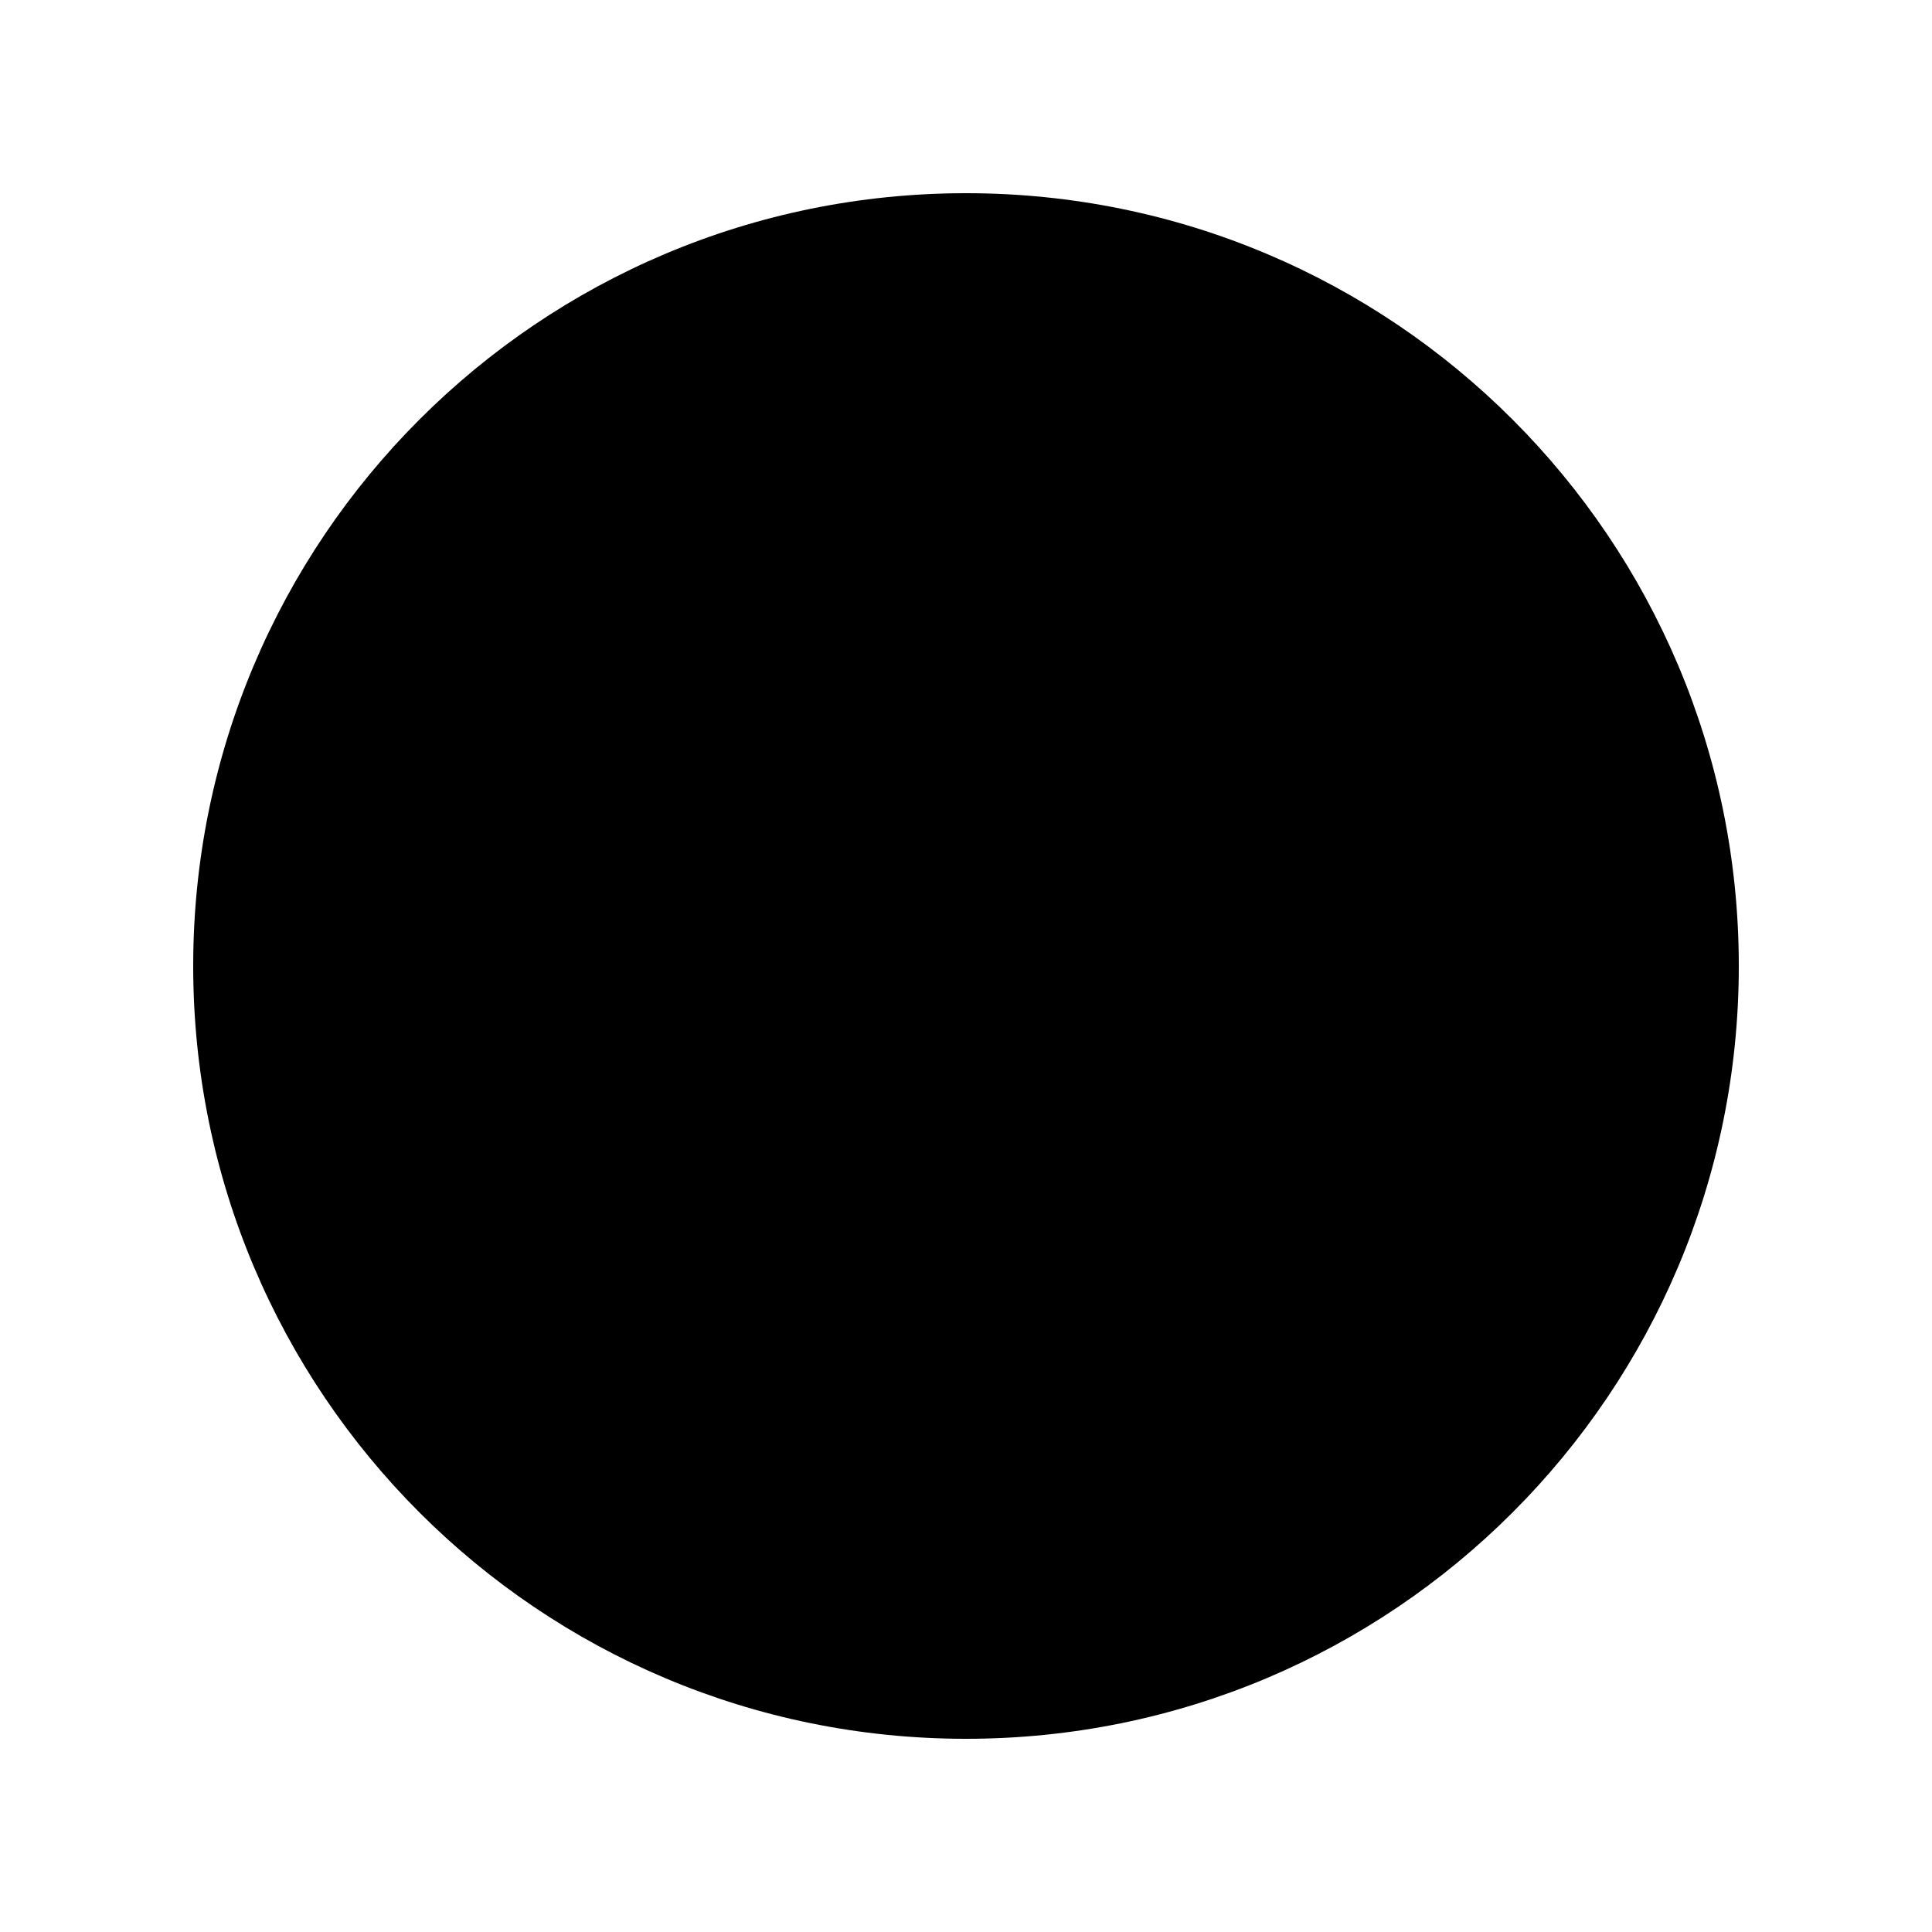
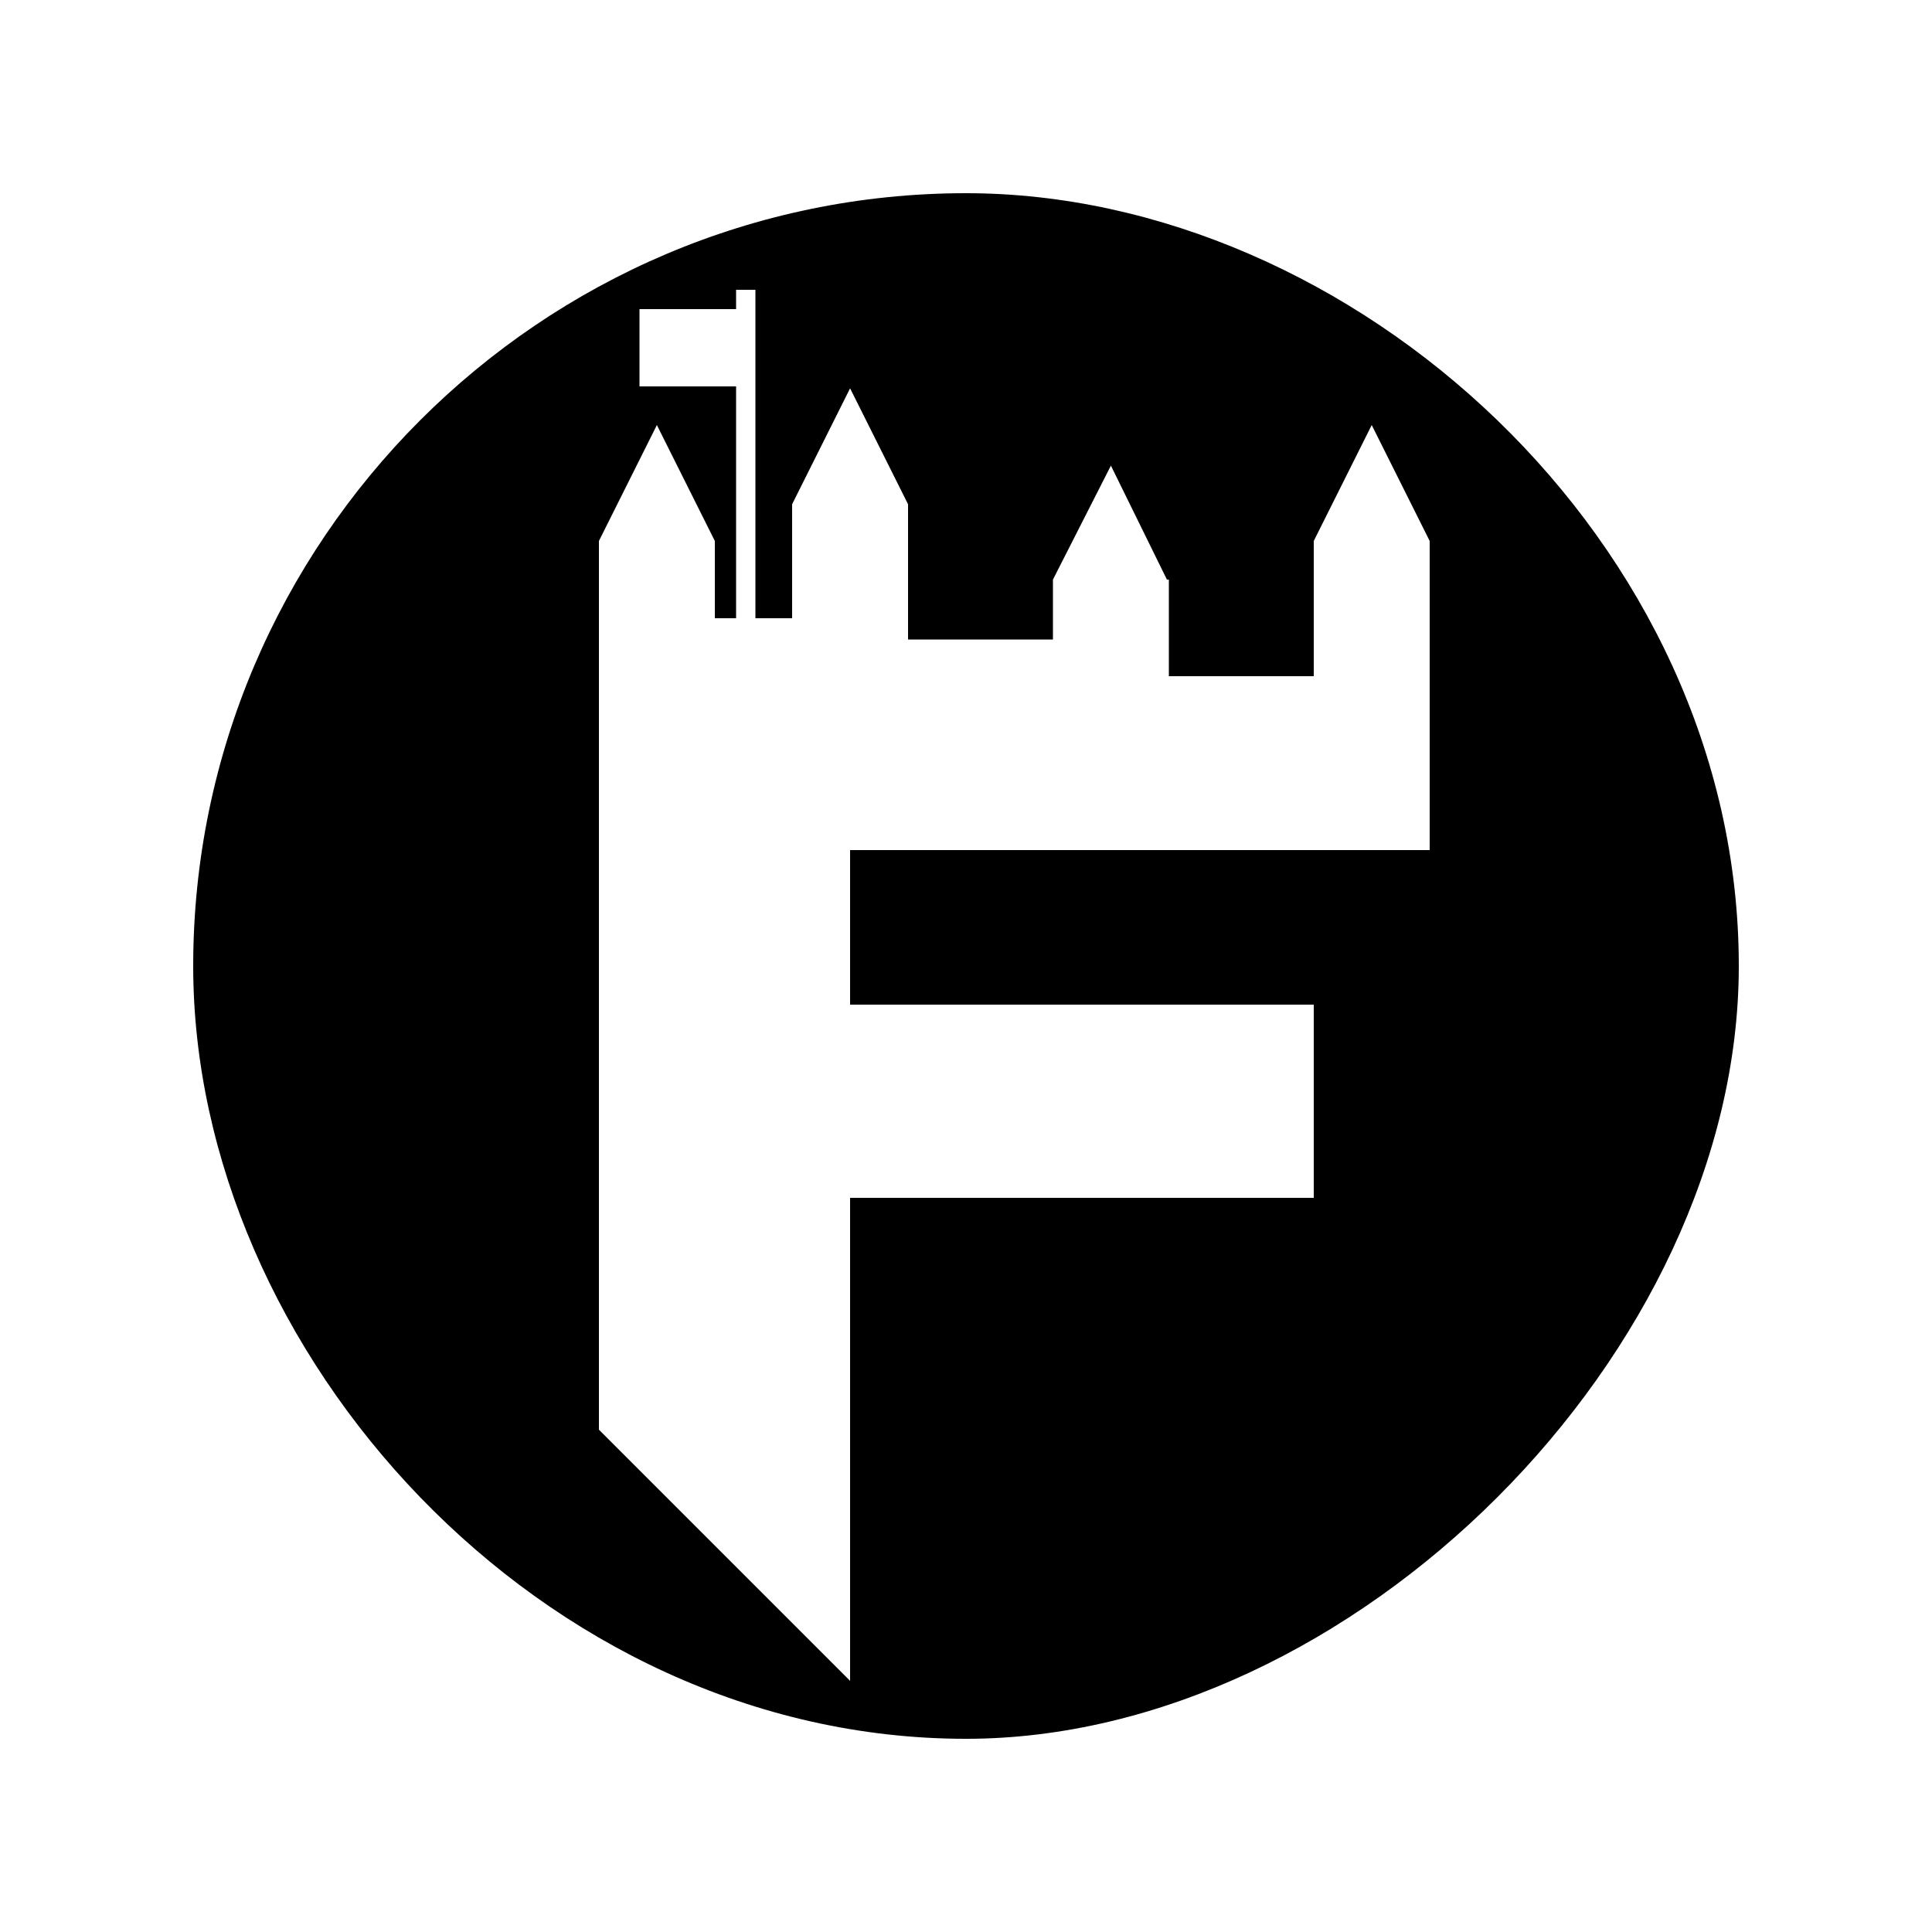
- <svg xmlns="http://www.w3.org/2000/svg" viewBox="0 0 2000 2000" version="1.1">
-   <path class="circle" d="M1000,1800 C1442,1800 1800,1442 1800,1000 C1800,558 1442,200 1000,200 C558,200 200,558 200,1000 C200,1442 558,1800 1000,1800 Z M1000,1800" fill="rgb(0,0,0)" />
+ <svg xmlns="http://www.w3.org/2000/svg" viewBox="0 0 1000 1000" version="1.1">
+   <path class="circle" d="M500,900 C700,900 900,700 900,500 900,280 700,100 500,100 280,100 100,280 100,500 100,700 280,900 500,900" fill="rgb(0,0,0)" />
+   <path d="M440,520 L680,520 L680,620 L440,620 L440,870 L310,740 L310,410 L310,320 L310,280 L340,220 L370,280 L370,320 L381,320 L381,200 L331,200 L331,160 L381,160 L381,150 L391,150 L391,160 L391,200 L391,320 L410,320 L410,261 L440,201 L470,261 L470,331 L545,331 L545,301 L545,300 L545,300 L575,241 L604,300 L605,300 L605,301 L605,350 L680,350 L680,280 L710,220 L740,280 L740,350 L740,410 L740,440 L440,440 Z M440,520" fill="rgb(255,255,255)" />
</svg>
